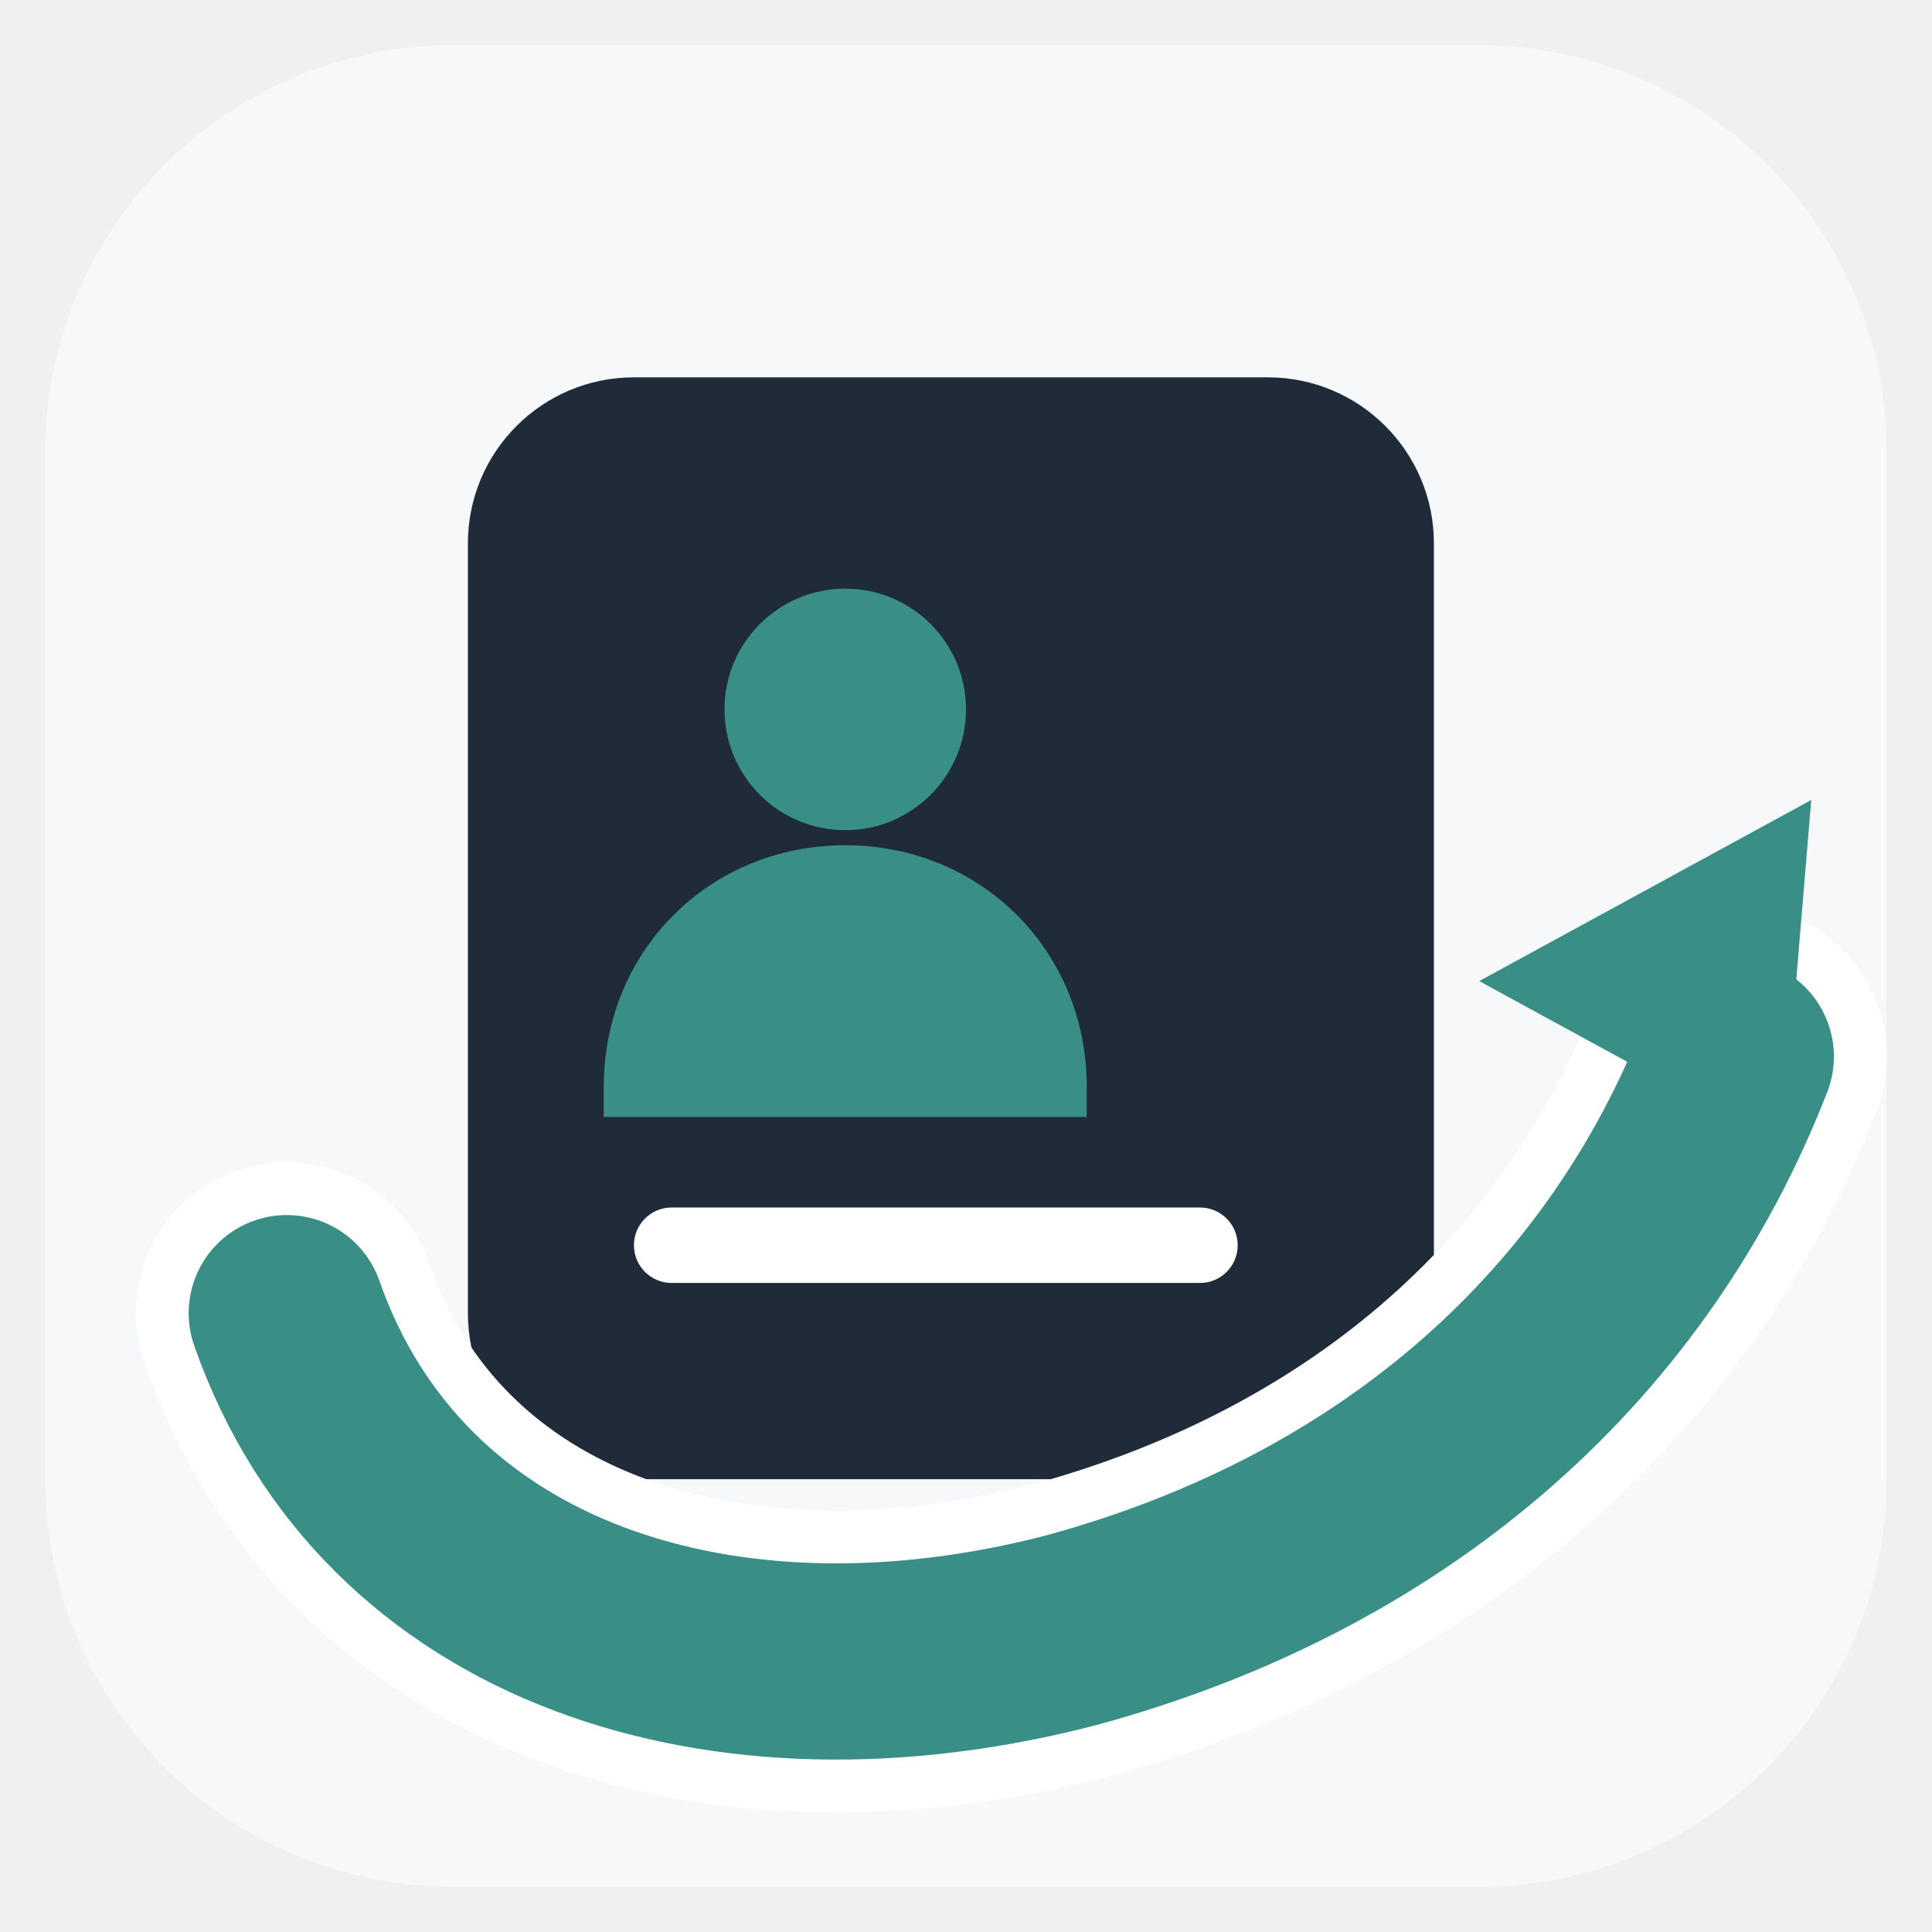
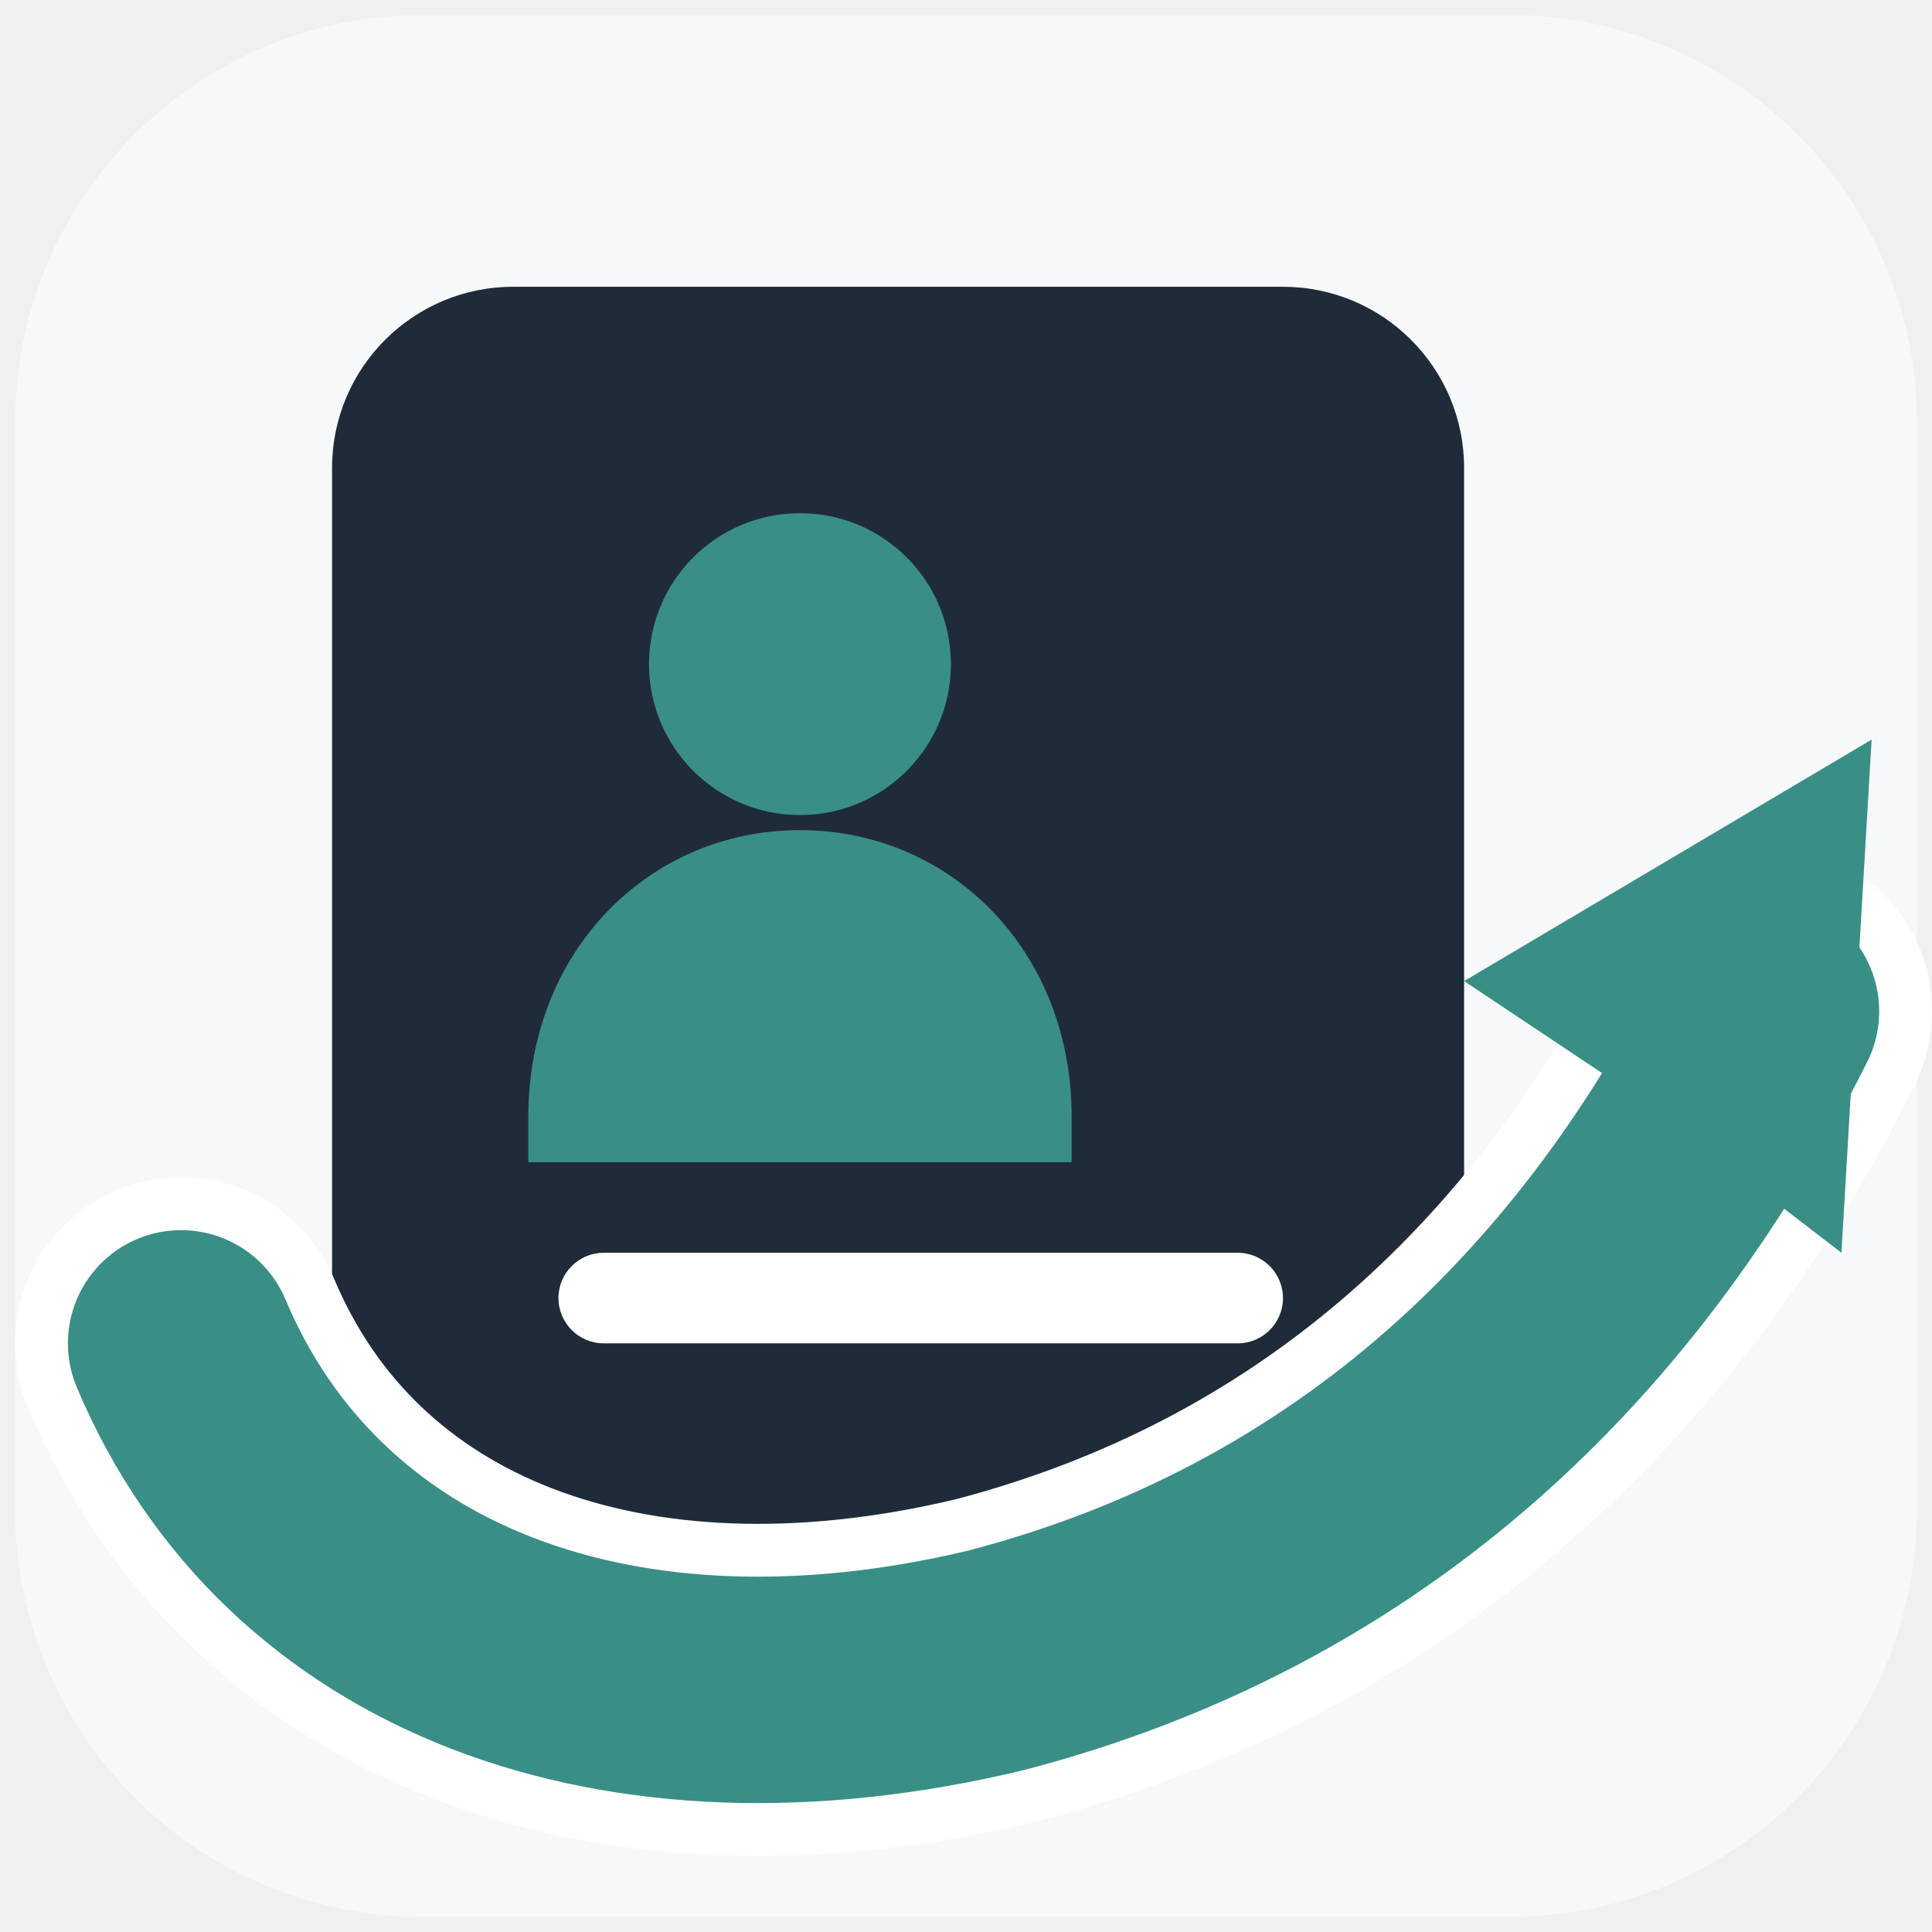
<svg xmlns="http://www.w3.org/2000/svg" viewBox="0 0 128 128" role="img" aria-labelledby="title">
-   <rect x="3" y="3" width="122" height="122" rx="27" fill="#F7F8FA" />
-   <rect x="31" y="25" width="64" height="73" rx="11" fill="#202B3A" />
-   <circle cx="56" cy="47" r="8" fill="#398F86" />
-   <path d="M40 72c0-9 7-16 16-16s16 7 16 16v2H40z" fill="#398F86" />
-   <rect x="42" y="80" width="40" height="5" rx="2.5" fill="#FFF" />
-   <path d="M19 87c7 20 29 27 52 21 22-6 37-20 44-38" fill="none" stroke="#FFF" stroke-width="20" stroke-linecap="round" />
-   <path d="M19 87c7 20 29 27 52 21 22-6 37-20 44-38" fill="none" stroke="#398F86" stroke-width="13" stroke-linecap="round" />
-   <path d="m98 65 22-12-2 24-9-6z" fill="#398F86" />
+   <rect x="1" y="1" width="126" height="126" rx="27" fill="#F7F8FA" />
+   <rect x="22" y="19" width="75" height="85" rx="12" fill="#202B3A" />
+   <circle cx="53" cy="44" r="10" fill="#398F86" />
+   <path d="M35 74c0-11 8-19 18-19s18 8 18 19v3H35z" fill="#398F86" />
+   <rect x="37" y="83" width="48" height="6" rx="3" fill="#FFF" />
+   <path d="M12 89c8 19 29 27 54 21 23-6 40-21 51-43" fill="none" stroke="#FFF" stroke-width="22" stroke-linecap="round" />
+   <path d="M12 89c8 19 29 27 54 21 23-6 40-21 51-43" fill="none" stroke="#398F86" stroke-width="15" stroke-linecap="round" />
+   <path d="m97 65 27-16-2 34-13-10z" fill="#398F86" />
</svg>
